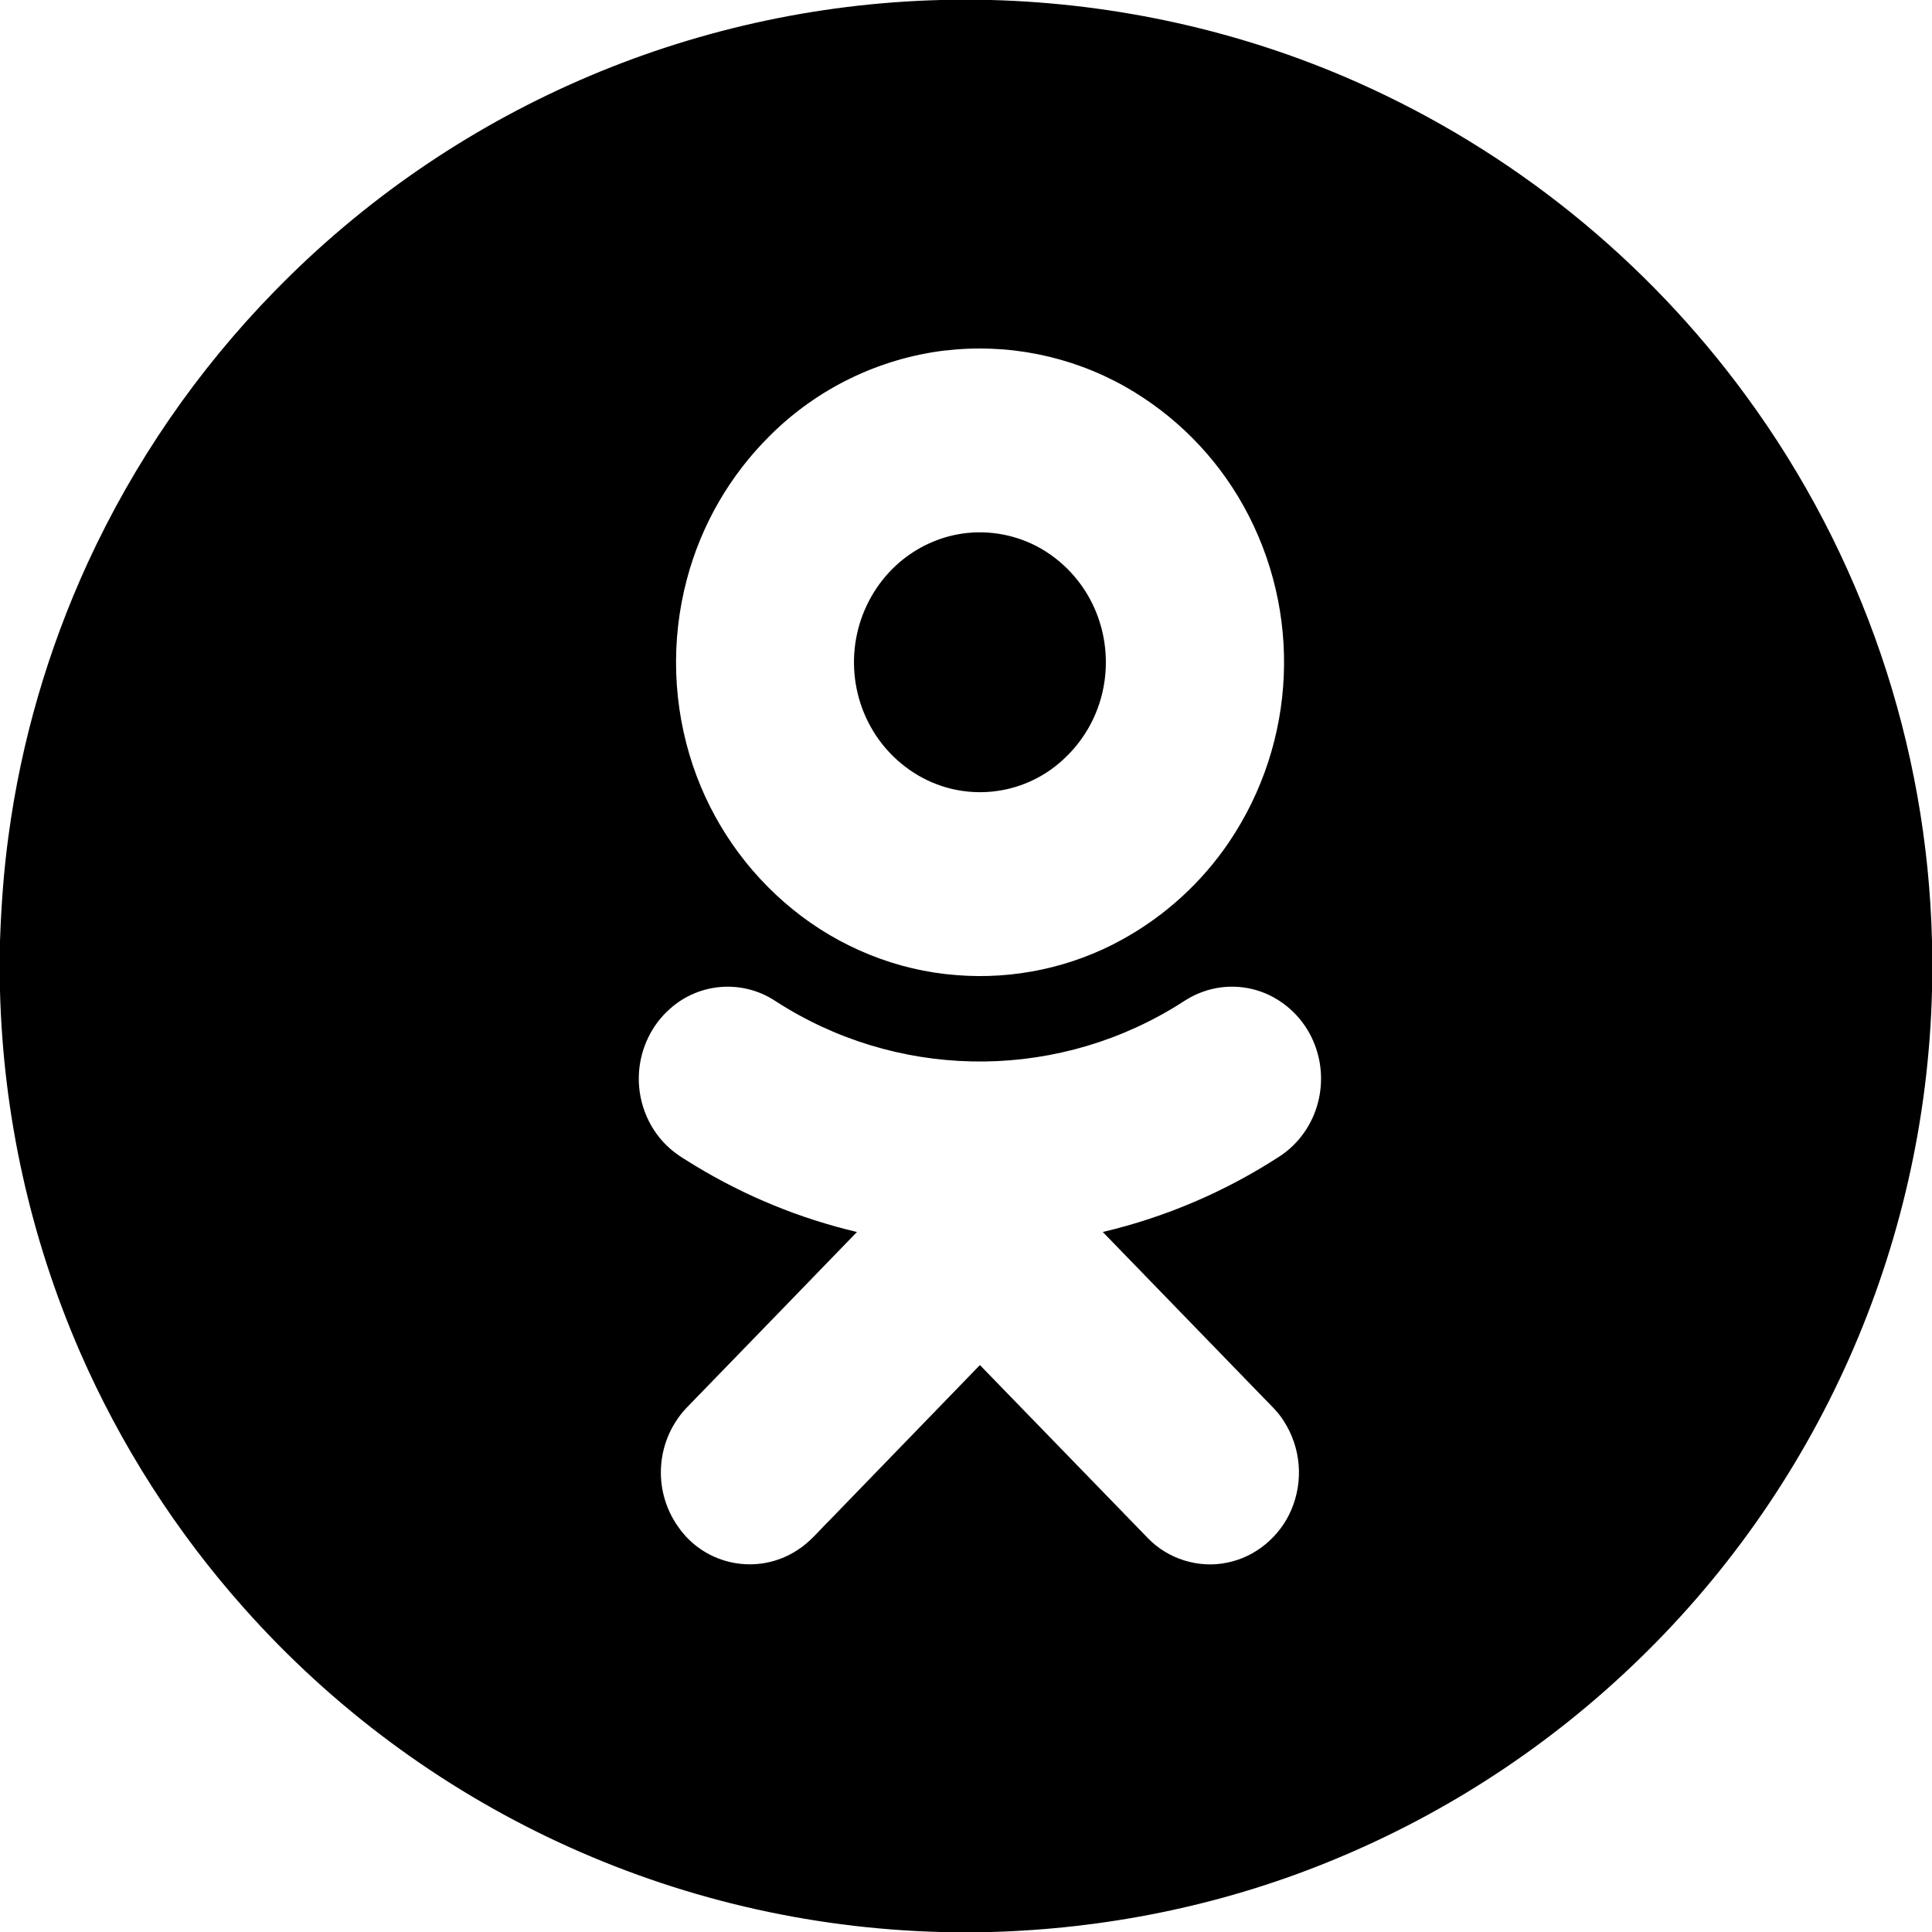
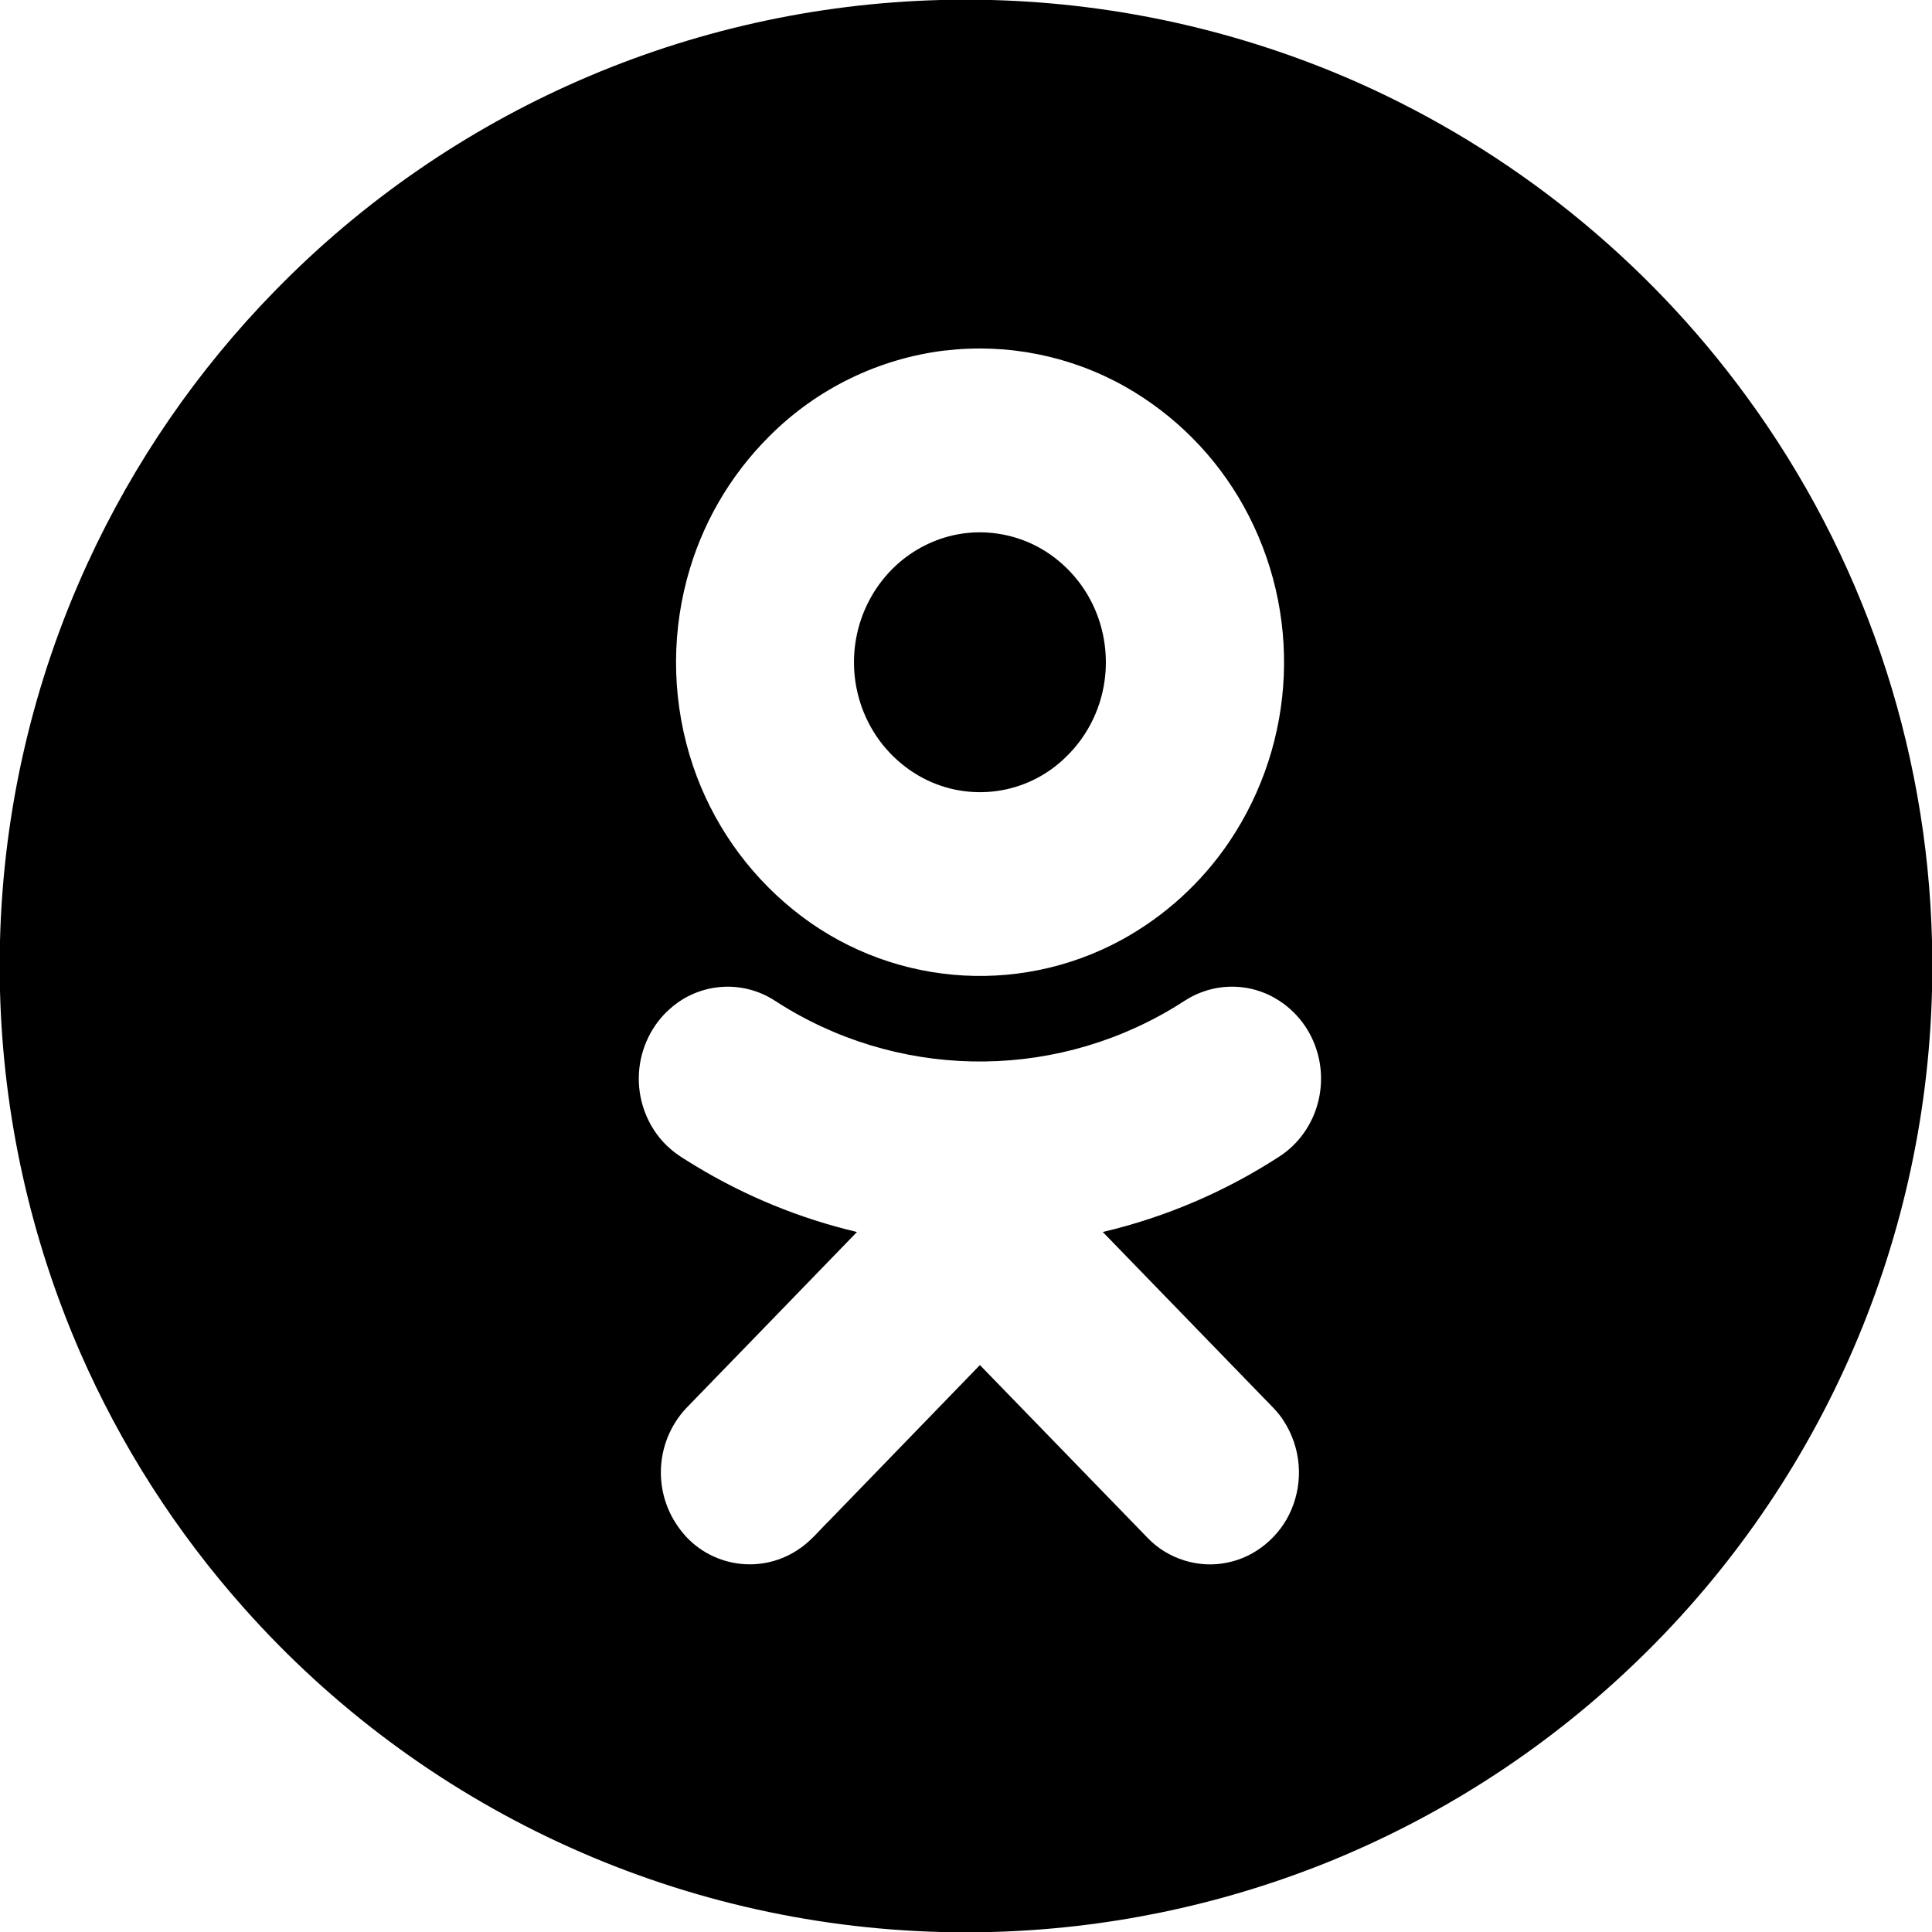
<svg xmlns="http://www.w3.org/2000/svg" fill="currentColor" viewBox="0 0 25 25">
-   <path d="M12.172 0h.652c1.627.044 3.247.402 4.735 1.063a12.556 12.556 0 0 1 5.037 4.062A12.442 12.442 0 0 1 25 12.177v.647a12.483 12.483 0 0 1-3.902 8.753 12.508 12.508 0 0 1-3.963 2.538c-1.37.55-2.838.844-4.312.885h-.648a12.497 12.497 0 0 1-9.02-4.194 12.51 12.51 0 0 1-2.122-3.316A12.516 12.516 0 0 1 0 12.822v-.646c.016-.454.048-.909.11-1.36C.273 9.6.62 8.407 1.132 7.29A12.514 12.514 0 0 1 3.56 3.761 12.485 12.485 0 0 1 12.172 0Zm.058 4.535A3.87 3.87 0 0 0 9.96 5.64 4.085 4.085 0 0 0 8.887 7.5a4.193 4.193 0 0 0 .08 2.409 4.07 4.07 0 0 0 1.292 1.859c.6.488 1.348.793 2.12.85.736.06 1.489-.1 2.136-.457a4.003 4.003 0 0 0 1.394-1.272 4.161 4.161 0 0 0 .184-4.339 4.026 4.026 0 0 0-1.534-1.547 3.827 3.827 0 0 0-2.33-.467Zm-3.6 8.555c-.228.22-.36.533-.364.85-.006.348.143.698.408.926.098.086.212.15.321.218a7.238 7.238 0 0 0 2.094.858c-.725.75-1.453 1.499-2.179 2.248a1.218 1.218 0 0 0-.13 1.573 1.126 1.126 0 0 0 1.539.295c.16-.1.279-.251.413-.383l1.948-2.011 2.174 2.24c.26.27.66.395 1.027.316.365-.072.68-.337.826-.677a1.228 1.228 0 0 0-.095-1.155c-.07-.113-.168-.204-.26-.299l-2.082-2.147a7.252 7.252 0 0 0 2.29-.98c.246-.16.425-.417.496-.701a1.222 1.222 0 0 0-.046-.75 1.18 1.18 0 0 0-.585-.634 1.118 1.118 0 0 0-.911-.024c-.129.05-.238.136-.357.204a4.862 4.862 0 0 1-5.127-.106 1.119 1.119 0 0 0-1.4.14Z" />
-   <path d="M12.39 6.915c.346-.065.712-.01 1.024.153.332.173.6.464.75.806.128.29.173.615.13.93a1.695 1.695 0 0 1-.552 1.039 1.583 1.583 0 0 1-1.857.193 1.676 1.676 0 0 1-.708-.818 1.724 1.724 0 0 1-.087-1.016c.073-.337.251-.652.505-.886.221-.204.5-.346.795-.401Z" />
+   <path d="M12.172 0h.652a12.53 12.53 0 014.735 1.063 12.556 12.556 0 015.037 4.062A12.442 12.442 0 0125 12.177v.647a12.483 12.483 0 01-3.902 8.753 12.508 12.508 0 01-3.963 2.538 12.53 12.53 0 01-4.312.885h-.648a12.497 12.497 0 01-9.02-4.194 12.51 12.51 0 01-2.122-3.316A12.516 12.516 0 010 12.822v-.646A12.452 12.452 0 011.132 7.29 12.514 12.514 0 013.56 3.761 12.485 12.485 0 0112.172 0zm.058 4.535A3.87 3.87 0 009.96 5.64 4.085 4.085 0 008.887 7.5a4.193 4.193 0 00.08 2.409 4.07 4.07 0 001.292 1.859 3.834 3.834 0 004.256.393 4.003 4.003 0 001.394-1.272 4.161 4.161 0 00.184-4.339 4.026 4.026 0 00-1.534-1.547 3.827 3.827 0 00-2.33-.467zm-3.6 8.555c-.228.22-.36.533-.364.85-.006.348.143.698.408.926.098.086.212.15.321.218a7.238 7.238 0 002.094.858c-.725.75-1.453 1.499-2.179 2.248a1.218 1.218 0 00-.13 1.573 1.126 1.126 0 001.539.295c.16-.1.279-.251.413-.383l1.948-2.011 2.174 2.24c.26.27.66.395 1.027.316.365-.072.68-.337.826-.677a1.228 1.228 0 00-.095-1.155c-.07-.113-.168-.204-.26-.299l-2.082-2.147a7.252 7.252 0 002.29-.98c.246-.16.425-.417.496-.701a1.222 1.222 0 00-.046-.75 1.18 1.18 0 00-.585-.634 1.118 1.118 0 00-.911-.024c-.129.05-.238.136-.357.204a4.862 4.862 0 01-5.127-.106 1.119 1.119 0 00-1.4.14z" />
+   <path d="M12.39 6.915c.346-.065.712-.01 1.024.153.332.173.6.464.75.806.128.29.173.615.13.93a1.695 1.695 0 01-.552 1.039 1.583 1.583 0 01-1.857.193 1.676 1.676 0 01-.708-.818 1.724 1.724 0 01-.087-1.016c.073-.337.251-.652.505-.886.221-.204.5-.346.795-.401z" />
</svg>
